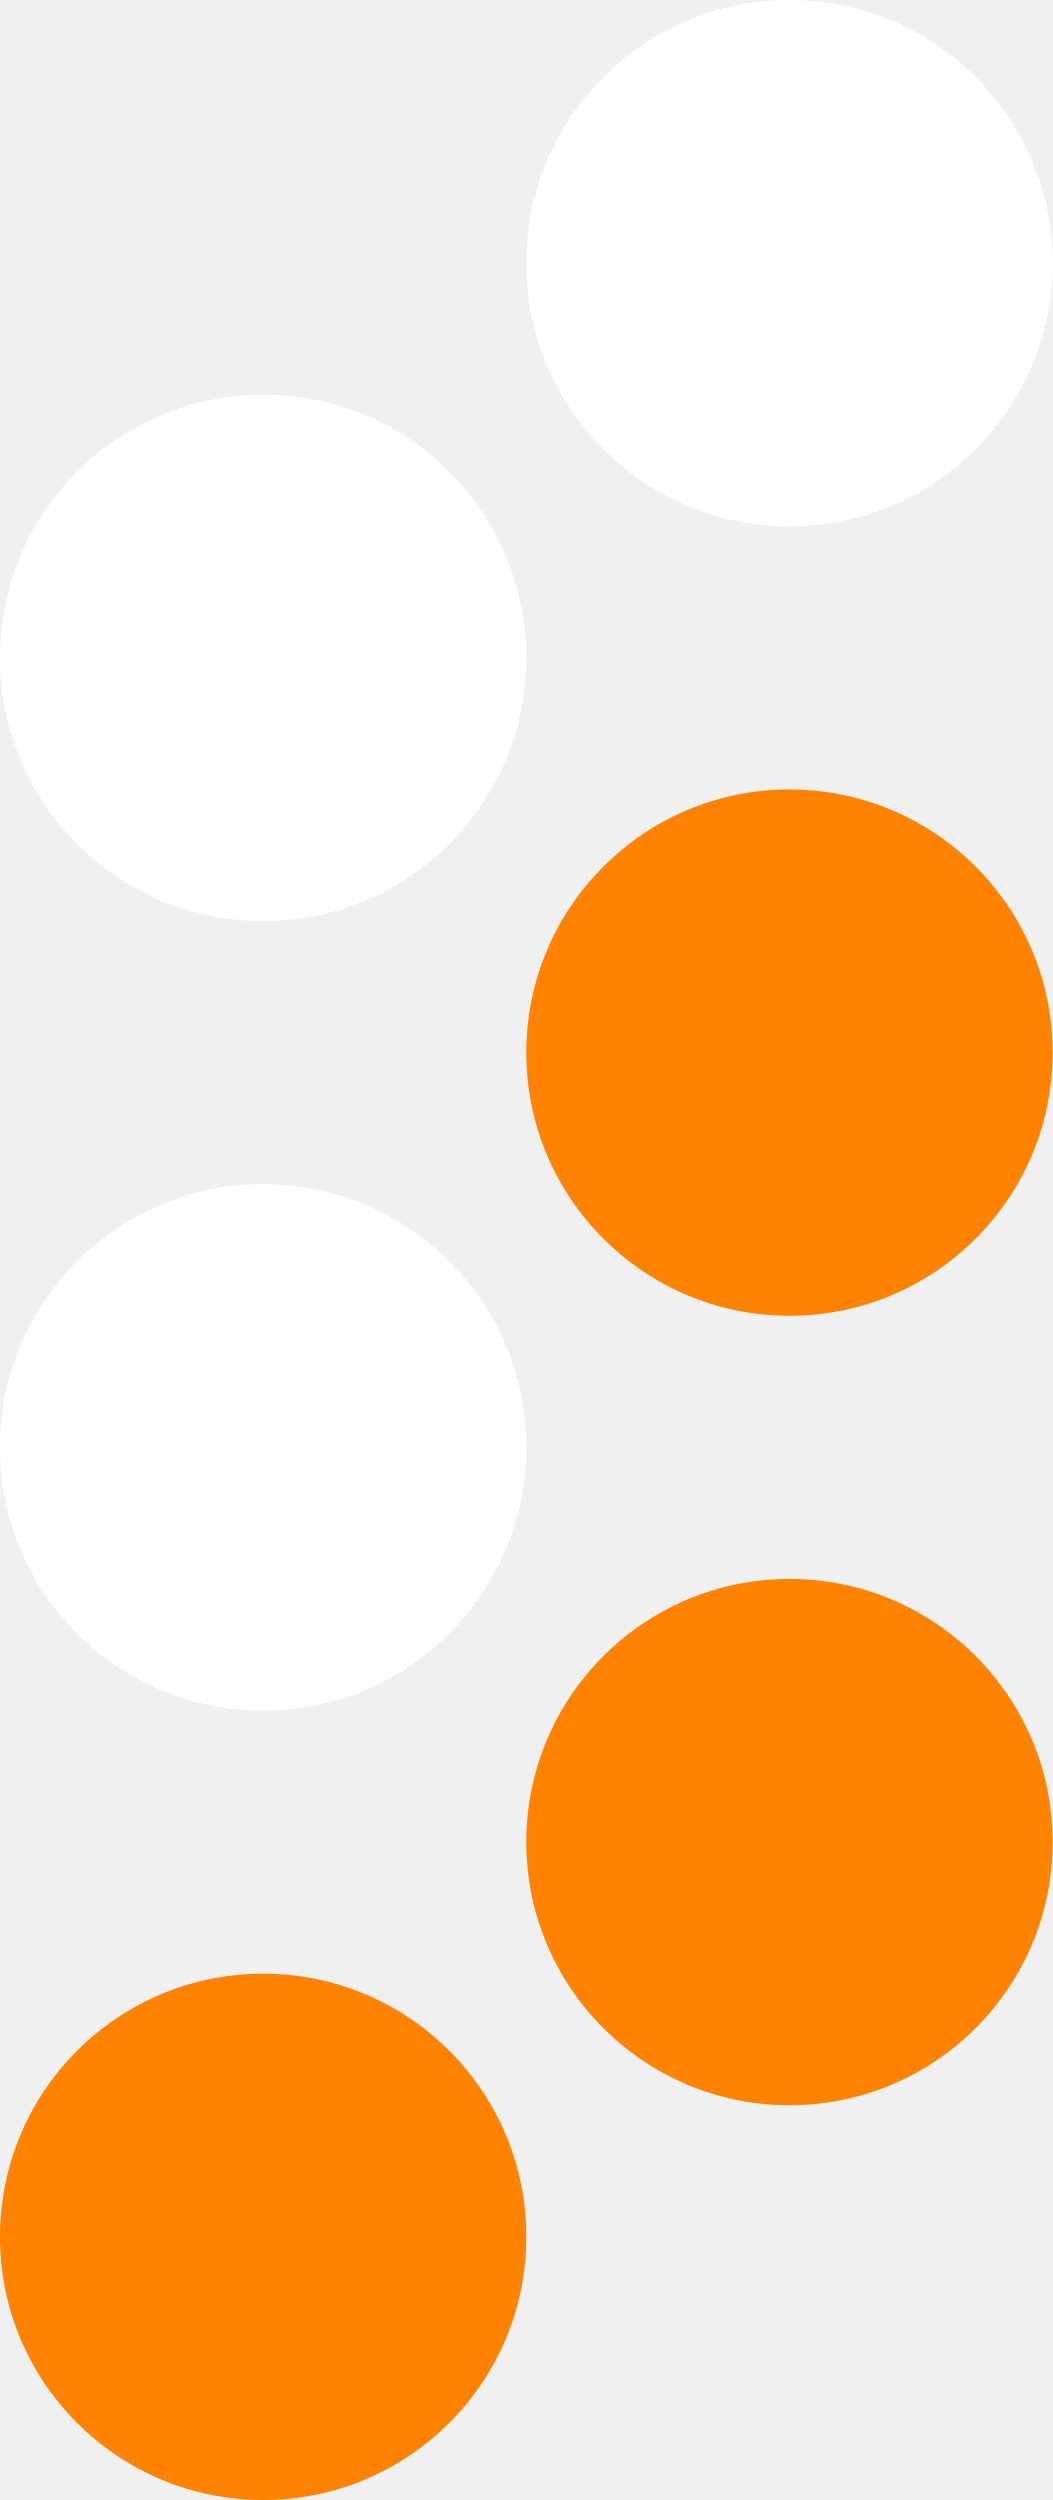
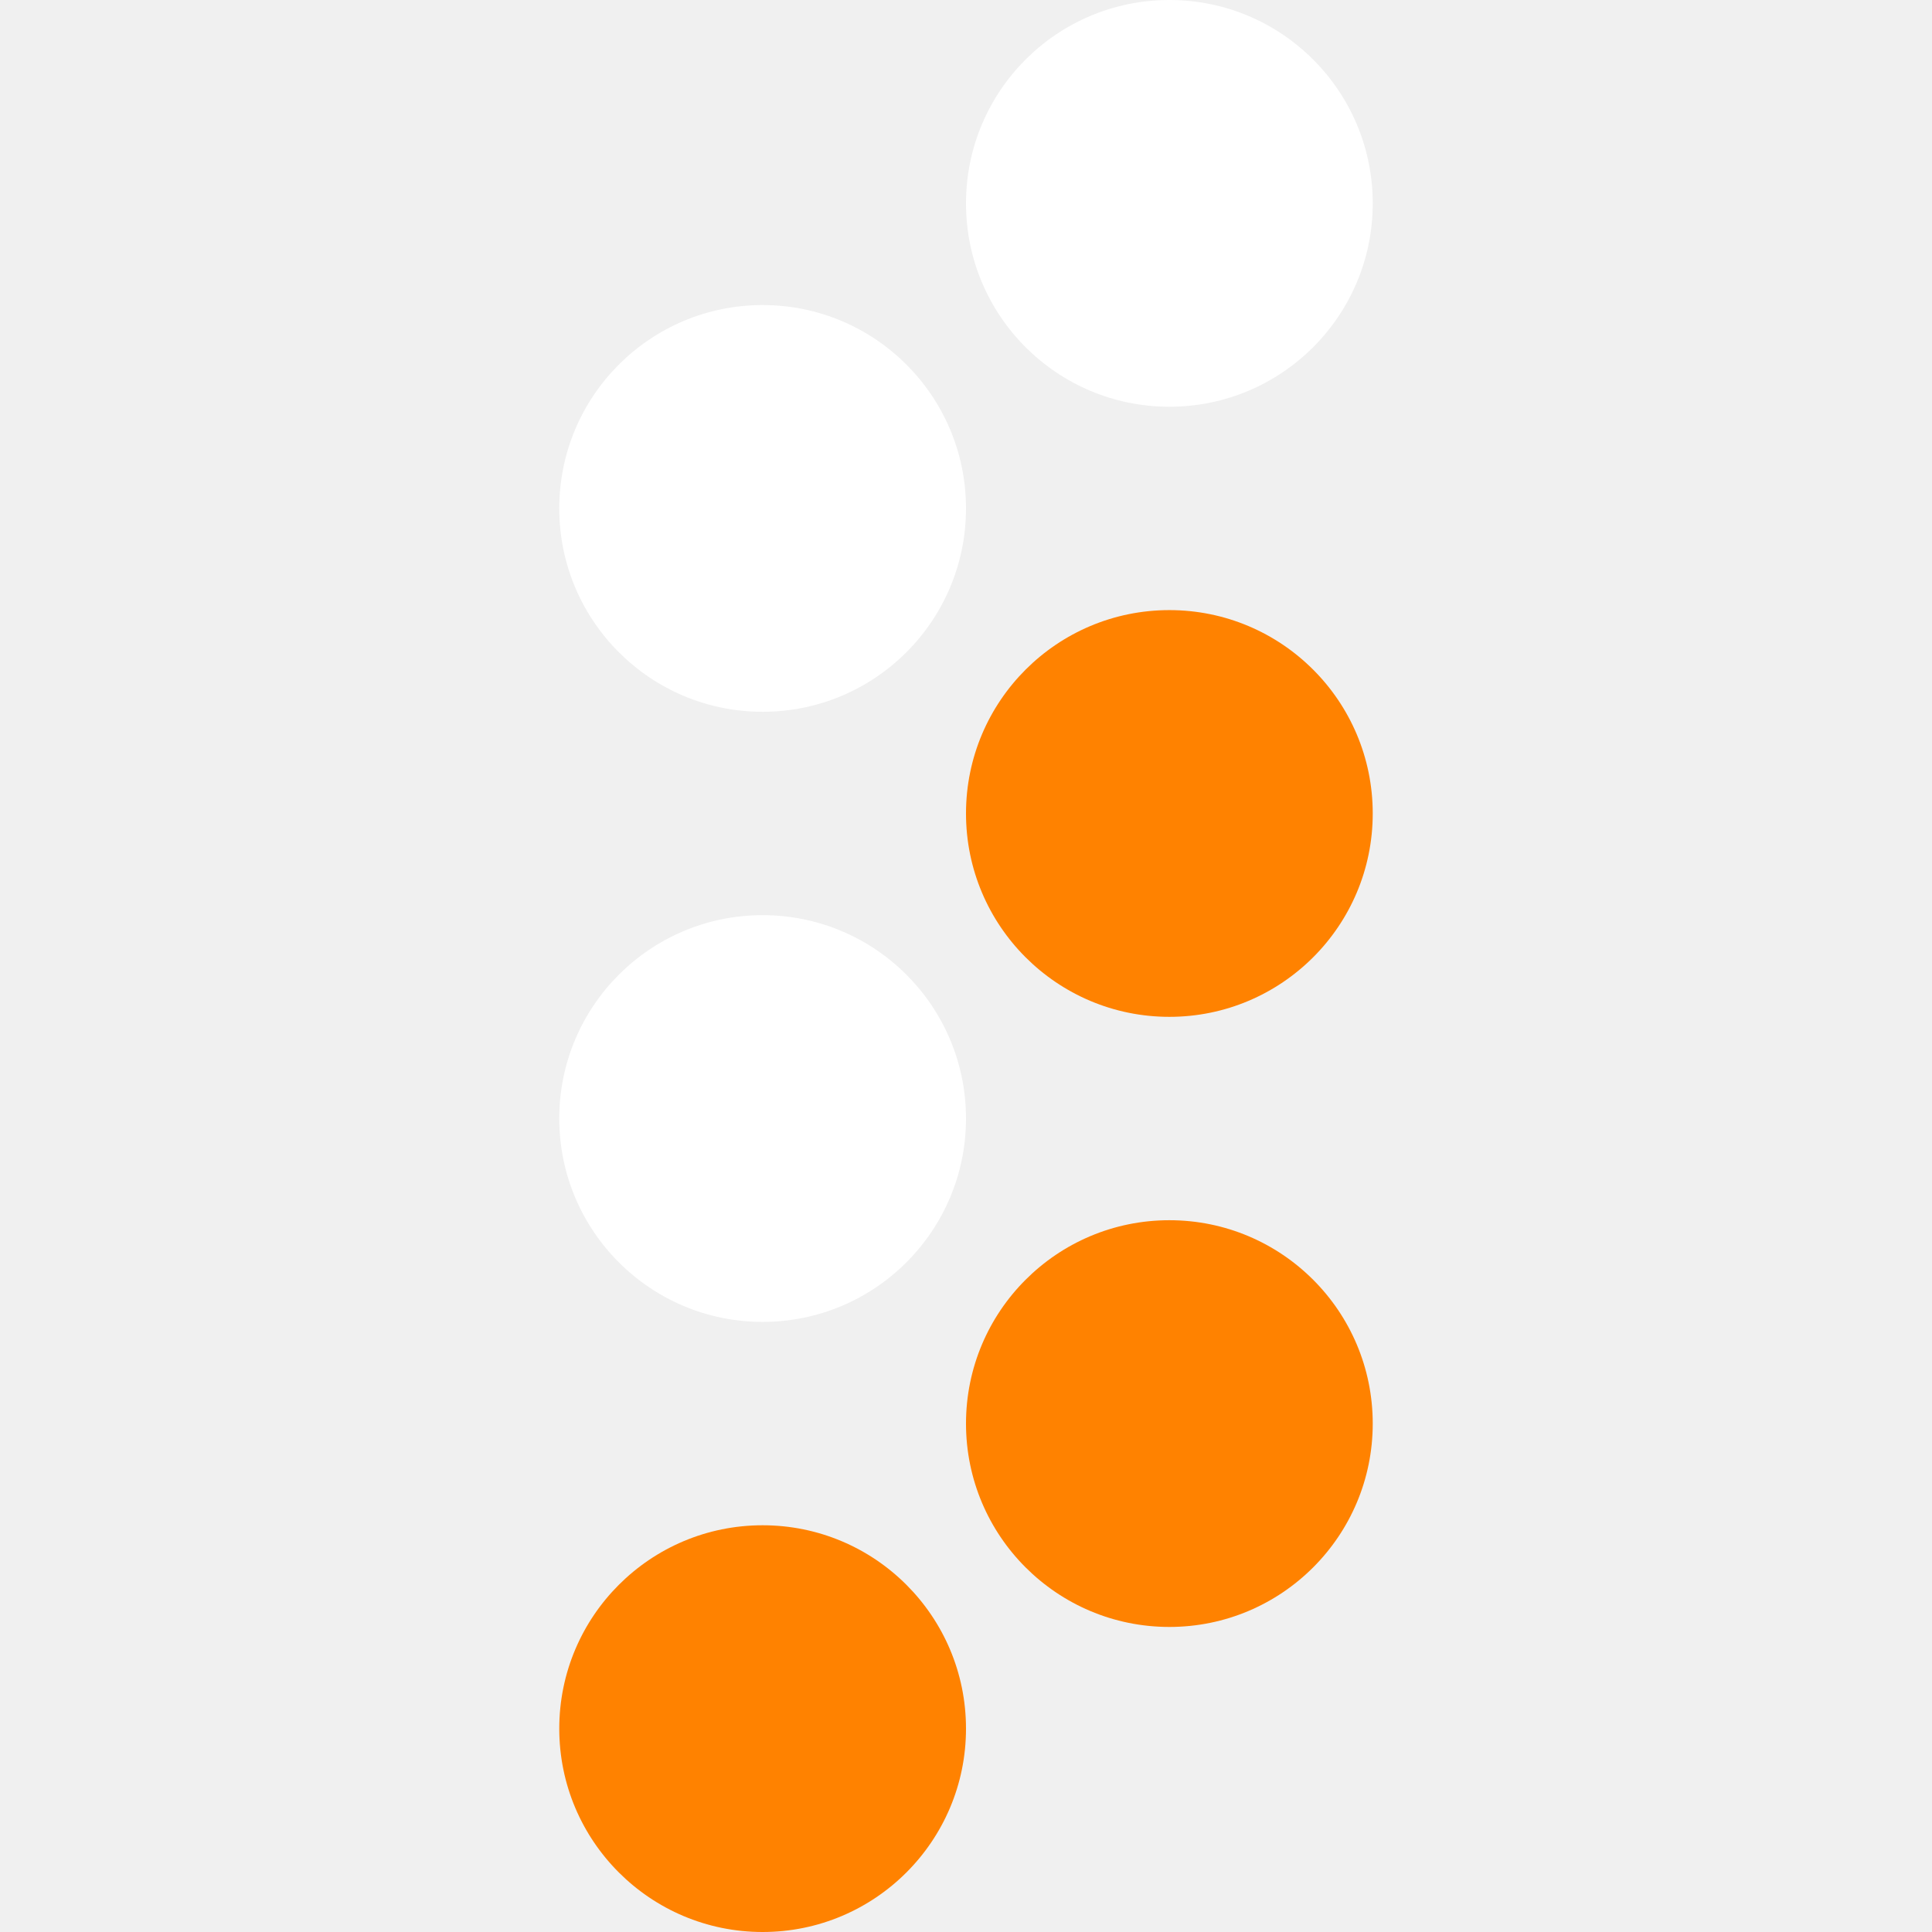
- <svg xmlns="http://www.w3.org/2000/svg" id="b" data-name="Layer 2" style="zoom: 1;" viewBox="0 0 32 76">
-   <defs>
-     <style>.d { fill: #fff; } .e { fill: #ff8200; }</style>
-   </defs>
-   <g id="c" data-name="b">
-     <circle class="e" cx="24" cy="32" r="8" />
-     <circle class="e" cx="24" cy="56" r="8" />
-     <circle class="e" cx="8" cy="68" r="8" />
-     <g>
-       <circle class="d" cx="24" cy="8" r="8" />
-       <circle class="d" cx="8" cy="20" r="8" />
-       <circle class="d" cx="8" cy="44" r="8" />
+ <svg xmlns="http://www.w3.org/2000/svg" id="b" data-name="Layer 2" viewBox="0 0 32 32">
+   <g transform="translate(16, 16) scale(1) translate(-16, -16)">
+     <g transform="translate(16, 16) scale(0.4210526) translate(-16, -38)">
+       <defs>
+         <style>.d { fill: #fff; } .e { fill: #ff8200; }</style>
+       </defs>
+       <g id="c" data-name="b">
+         <circle class="e" cx="24" cy="32" r="8" />
+         <circle class="e" cx="24" cy="56" r="8" />
+         <circle class="e" cx="8" cy="68" r="8" />
+         <g>
+           <circle class="d" cx="24" cy="8" r="8" />
+           <circle class="d" cx="8" cy="20" r="8" />
+           <circle class="d" cx="8" cy="44" r="8" />
+         </g>
+       </g>
    </g>
  </g>
</svg>
